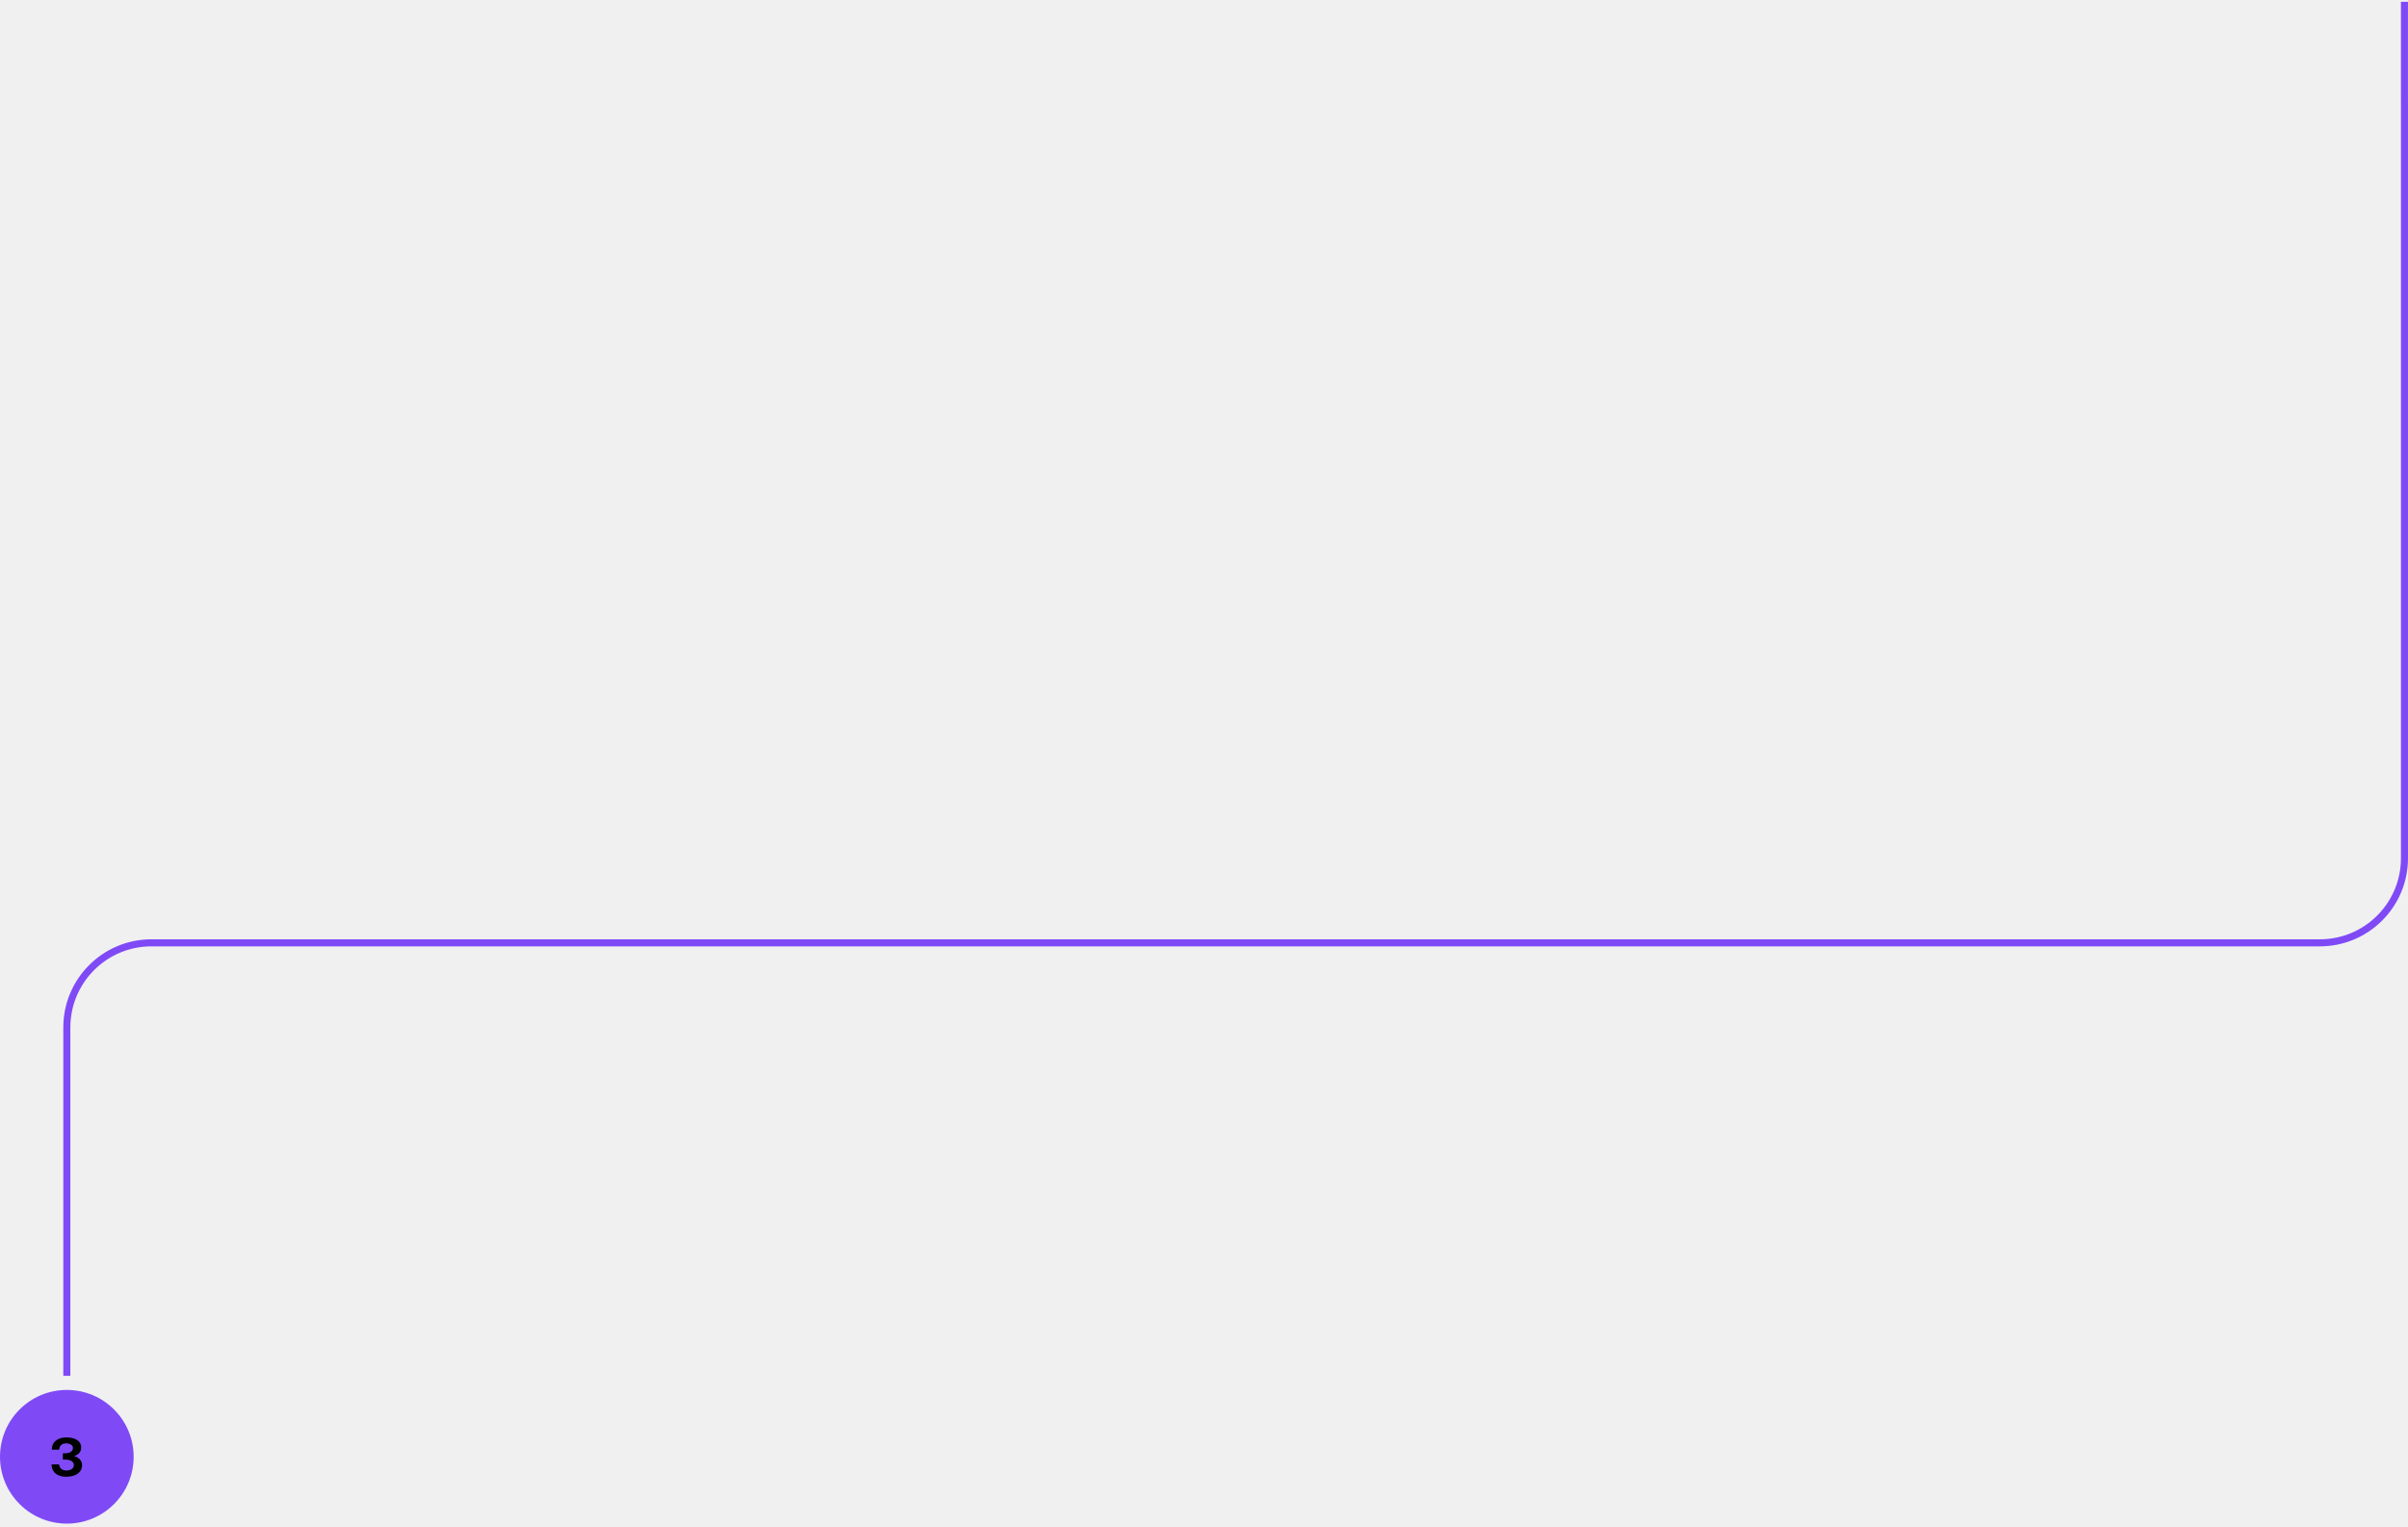
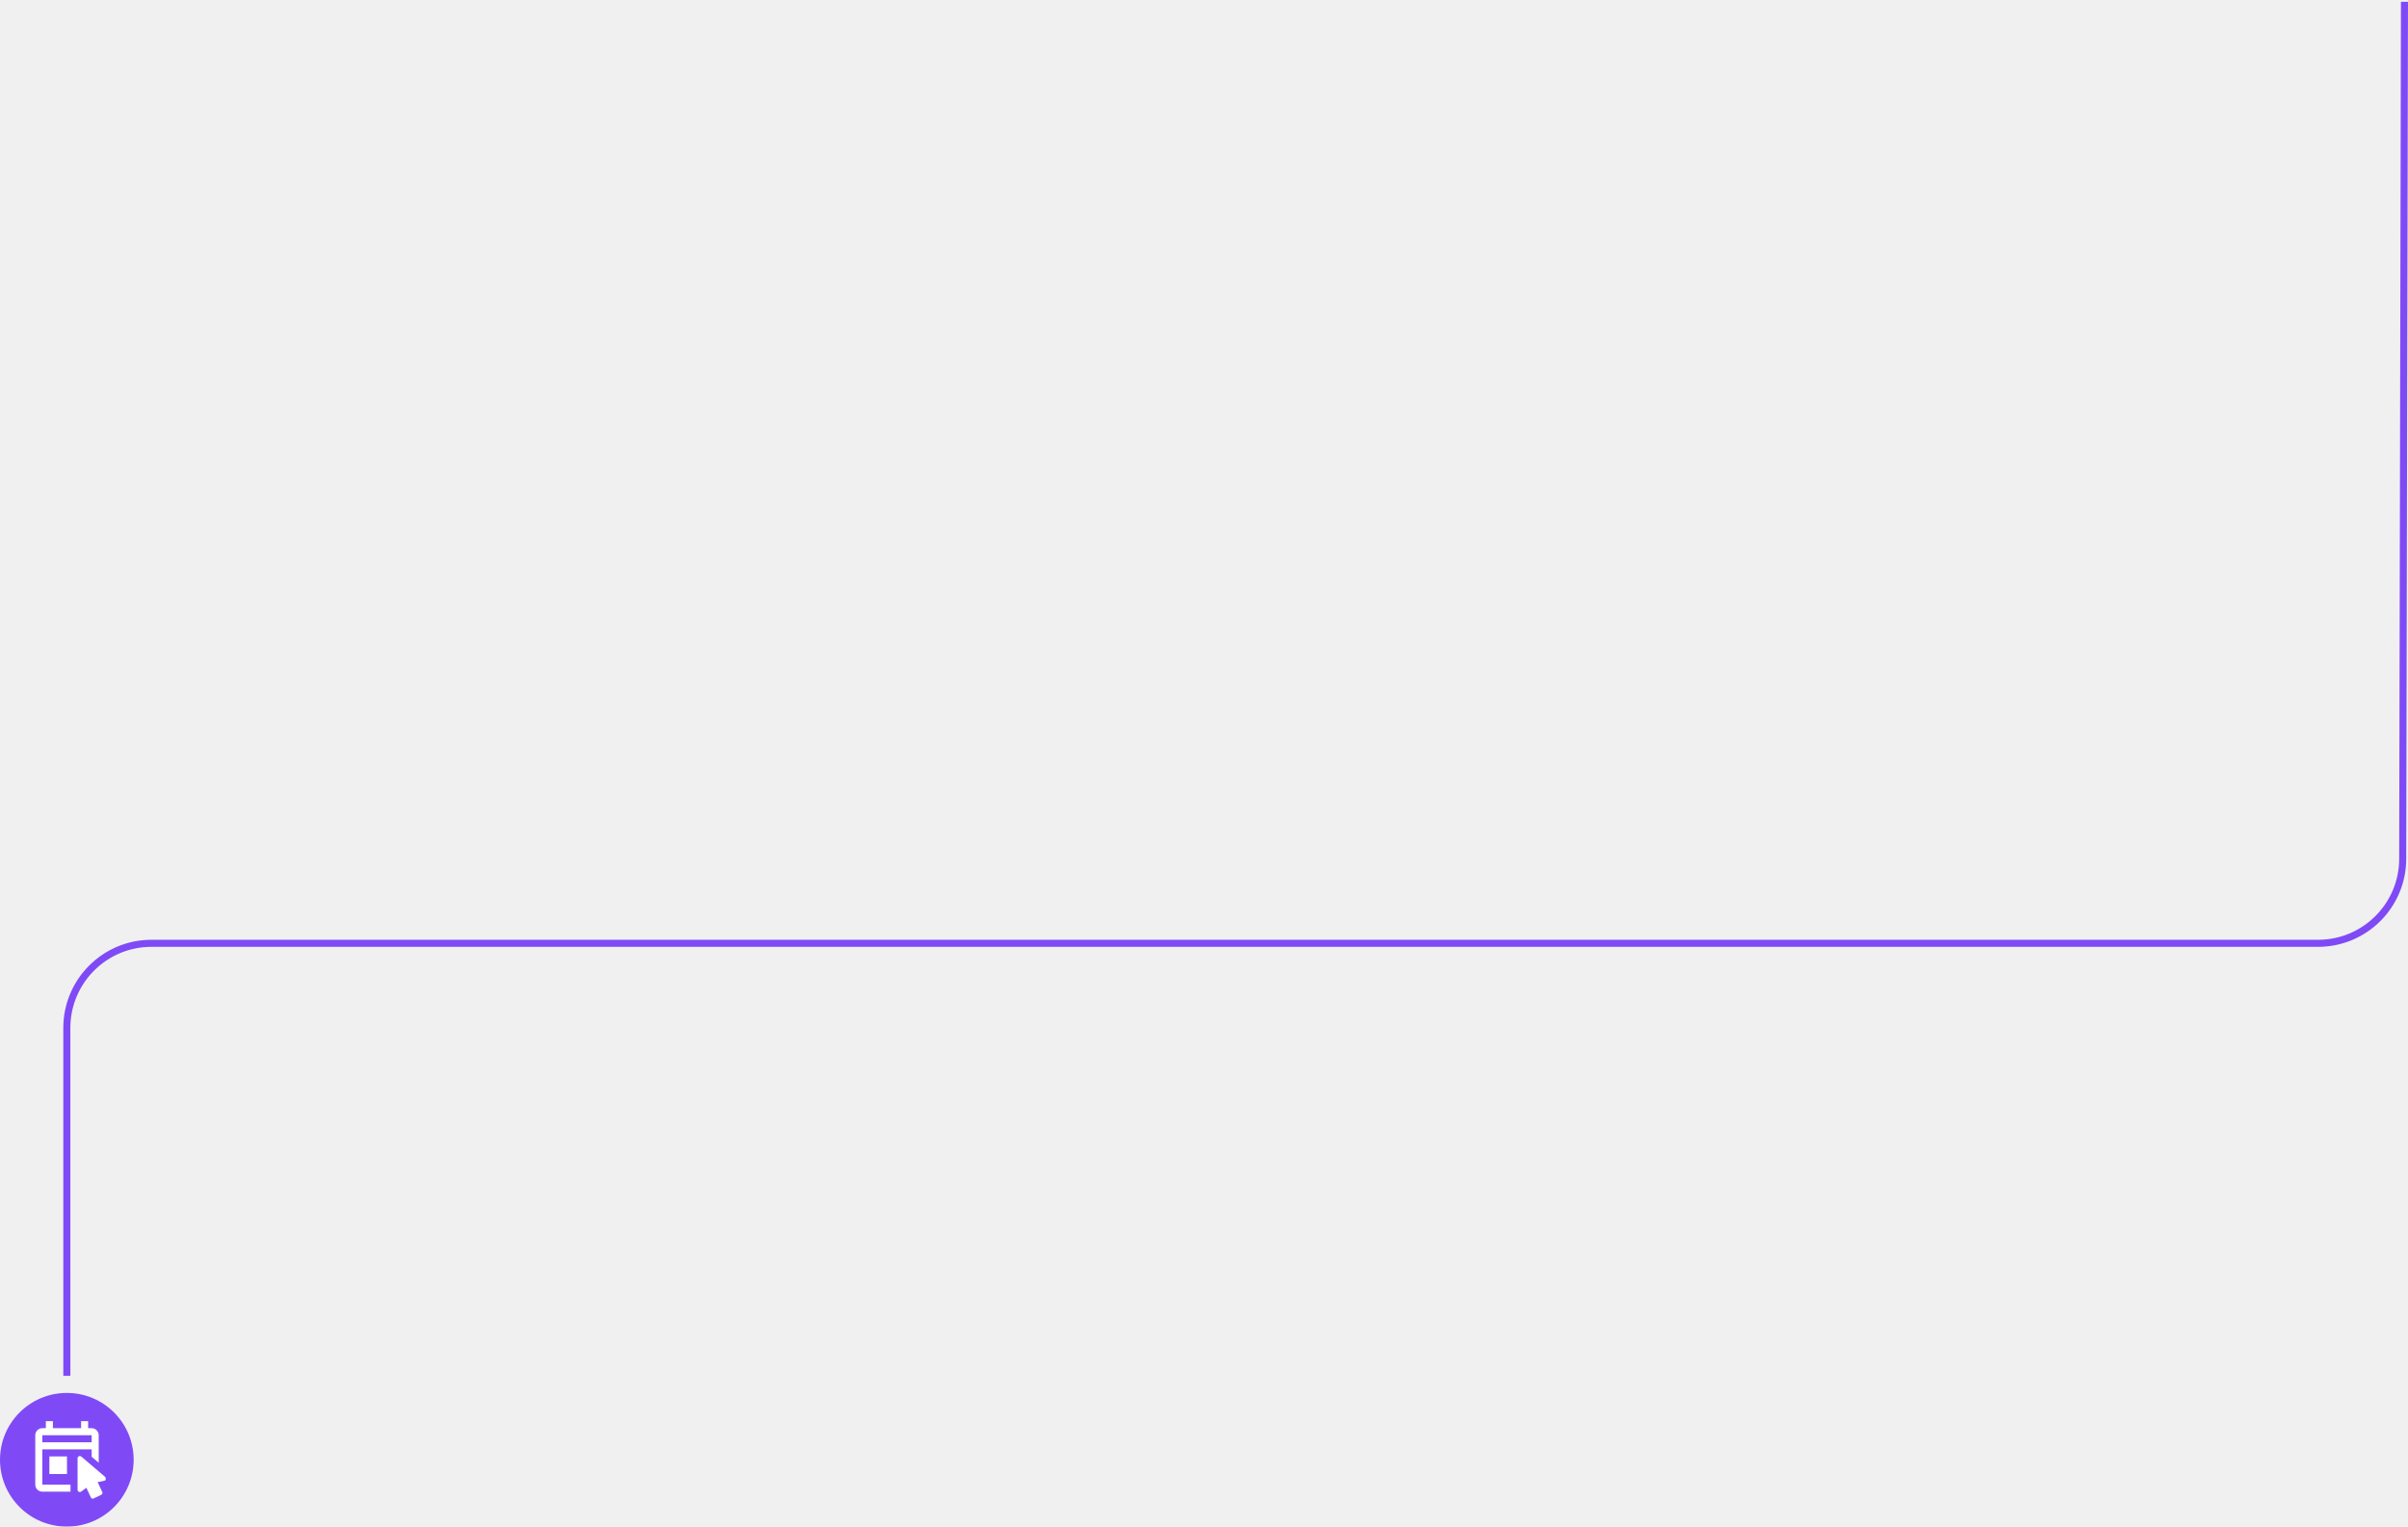
<svg xmlns="http://www.w3.org/2000/svg" width="683" height="433" viewBox="0 0 683 433" fill="none">
-   <circle cx="18.955" cy="413.108" r="18.955" fill="#7F4AF6" />
-   <path d="M14.693 411.1C14.693 410.32 14.875 409.673 15.24 409.158C15.61 408.643 16.108 408.258 16.733 408.003C17.358 407.743 18.053 407.613 18.818 407.613C19.628 407.613 20.348 407.718 20.978 407.928C21.613 408.138 22.113 408.458 22.478 408.888C22.843 409.318 23.025 409.863 23.025 410.523C23.025 411.058 22.87 411.53 22.56 411.94C22.25 412.345 21.745 412.668 21.045 412.908C21.445 413.018 21.815 413.185 22.155 413.41C22.495 413.635 22.768 413.923 22.973 414.273C23.178 414.623 23.28 415.043 23.28 415.533C23.28 416.063 23.163 416.53 22.928 416.935C22.693 417.34 22.368 417.68 21.953 417.955C21.538 418.23 21.058 418.435 20.513 418.57C19.968 418.705 19.385 418.773 18.765 418.773C17.895 418.768 17.153 418.625 16.538 418.345C15.928 418.06 15.458 417.655 15.128 417.13C14.803 416.605 14.635 415.98 14.625 415.255H16.733C16.838 415.87 17.078 416.315 17.453 416.59C17.828 416.865 18.273 417.003 18.788 417.003C19.238 417.003 19.623 416.938 19.943 416.808C20.268 416.678 20.515 416.498 20.685 416.268C20.86 416.033 20.948 415.765 20.948 415.465C20.948 415.155 20.858 414.888 20.678 414.663C20.503 414.438 20.258 414.263 19.943 414.138C19.628 414.008 19.268 413.938 18.863 413.928L17.828 413.89V412.15L18.758 412.098C19.148 412.083 19.488 412.01 19.778 411.88C20.068 411.75 20.293 411.578 20.453 411.363C20.618 411.143 20.7 410.895 20.7 410.62C20.7 410.355 20.618 410.125 20.453 409.93C20.288 409.735 20.06 409.583 19.77 409.473C19.48 409.363 19.148 409.308 18.773 409.308C18.428 409.308 18.11 409.365 17.82 409.48C17.53 409.595 17.293 409.785 17.108 410.05C16.923 410.31 16.815 410.66 16.785 411.1H14.693Z" fill="black" />
-   <path d="M681.996 0.507V29.083C681.996 29.084 681.997 29.085 681.998 29.085V29.085C681.999 29.085 682 29.086 682 29.087V243.365C682 256.62 671.255 267.365 658 267.365H42.955C29.7 267.365 18.955 278.11 18.955 291.365V390.153" stroke="#7F4AF6" stroke-width="2" stroke-miterlimit="0" stroke-linejoin="bevel" />
+   <g clip-path="url(#clip0_39_51)">
+     <mask id="mask0_39_51" style="mask-type:luminance" maskUnits="userSpaceOnUse" x="0" y="0" width="683" height="433">
+       <path d="M683 0H0V433H683V0Z" fill="white" />
+     </mask>
+     <g mask="url(#mask0_39_51)">
+       <mask id="mask1_39_51" style="mask-type:luminance" maskUnits="userSpaceOnUse" x="0" y="0" width="683" height="433">
+         <path d="M683 0H0V433H683V0Z" fill="white" />
+       </mask>
+       <g mask="url(#mask1_39_51)">
+         <path d="M18.959 390.153V361.577L18.957 361.575L18.955 361.573V291.5C18.955 278.245 29.7 267.5 42.955 267.5L657.5 267.5C670.755 267.5 681.5 256.755 681.5 243.5L682 0.507" stroke="#7F4AF6" stroke-width="2" stroke-miterlimit="0" stroke-linejoin="bevel" />
+       </g>
+       <path d="M18.955 432.91C29.424 432.91 37.91 424.424 37.91 413.955C37.91 403.486 29.424 395 18.955 395C8.486 395 0 403.486 0 413.955C0 424.424 8.486 432.91 18.955 432.91Z" fill="#7F4AF6" />
+       <mask id="mask2_39_51" style="mask-type:luminance" maskUnits="userSpaceOnUse" x="7" y="402" width="24" height="24">
+         <path d="M31 402H7V426H31V402Z" fill="white" />
+       </mask>
+       <g mask="url(#mask2_39_51)">
+         <path d="M12 411H26V413.1L28 414.8V407C28 405.9 27.1 405 26 405H25V403H23V405H15V403H13V405H12C10.9 405 10 405.9 10 407V421C10 422.1 10.9 423 12 423H20V421H12V411ZM26 407V409H12V407H26ZM14 418V413H19V418H14ZM29.9 419.7C29.8 419.8 29.7 419.9 29.6 419.9L27.7 420.3L29 423.1C29.2 423.4 29 423.7 28.7 423.9L26.6 424.9C26.4 425 26.4 425 26.3 425C26.1 425 25.9 424.9 25.8 424.7L24.5 421.9L23 423C22.9 423.1 22.8 423.1 22.6 423.1C22.3 423.1 22 422.8 22 422.5V413.5C22 413.2 22.3 412.9 22.6 412.9C22.7 412.9 22.9 413 23 413L29.8 418.8C30 419.1 30.1 419.5 29.9 419.7Z" fill="white" />
+       </g>
+     </g>
+   </g>
+   <defs>
+     <clipPath id="clip0_39_51">
+       <rect width="683" height="433" fill="white" />
+     </clipPath>
+   </defs>
</svg>
